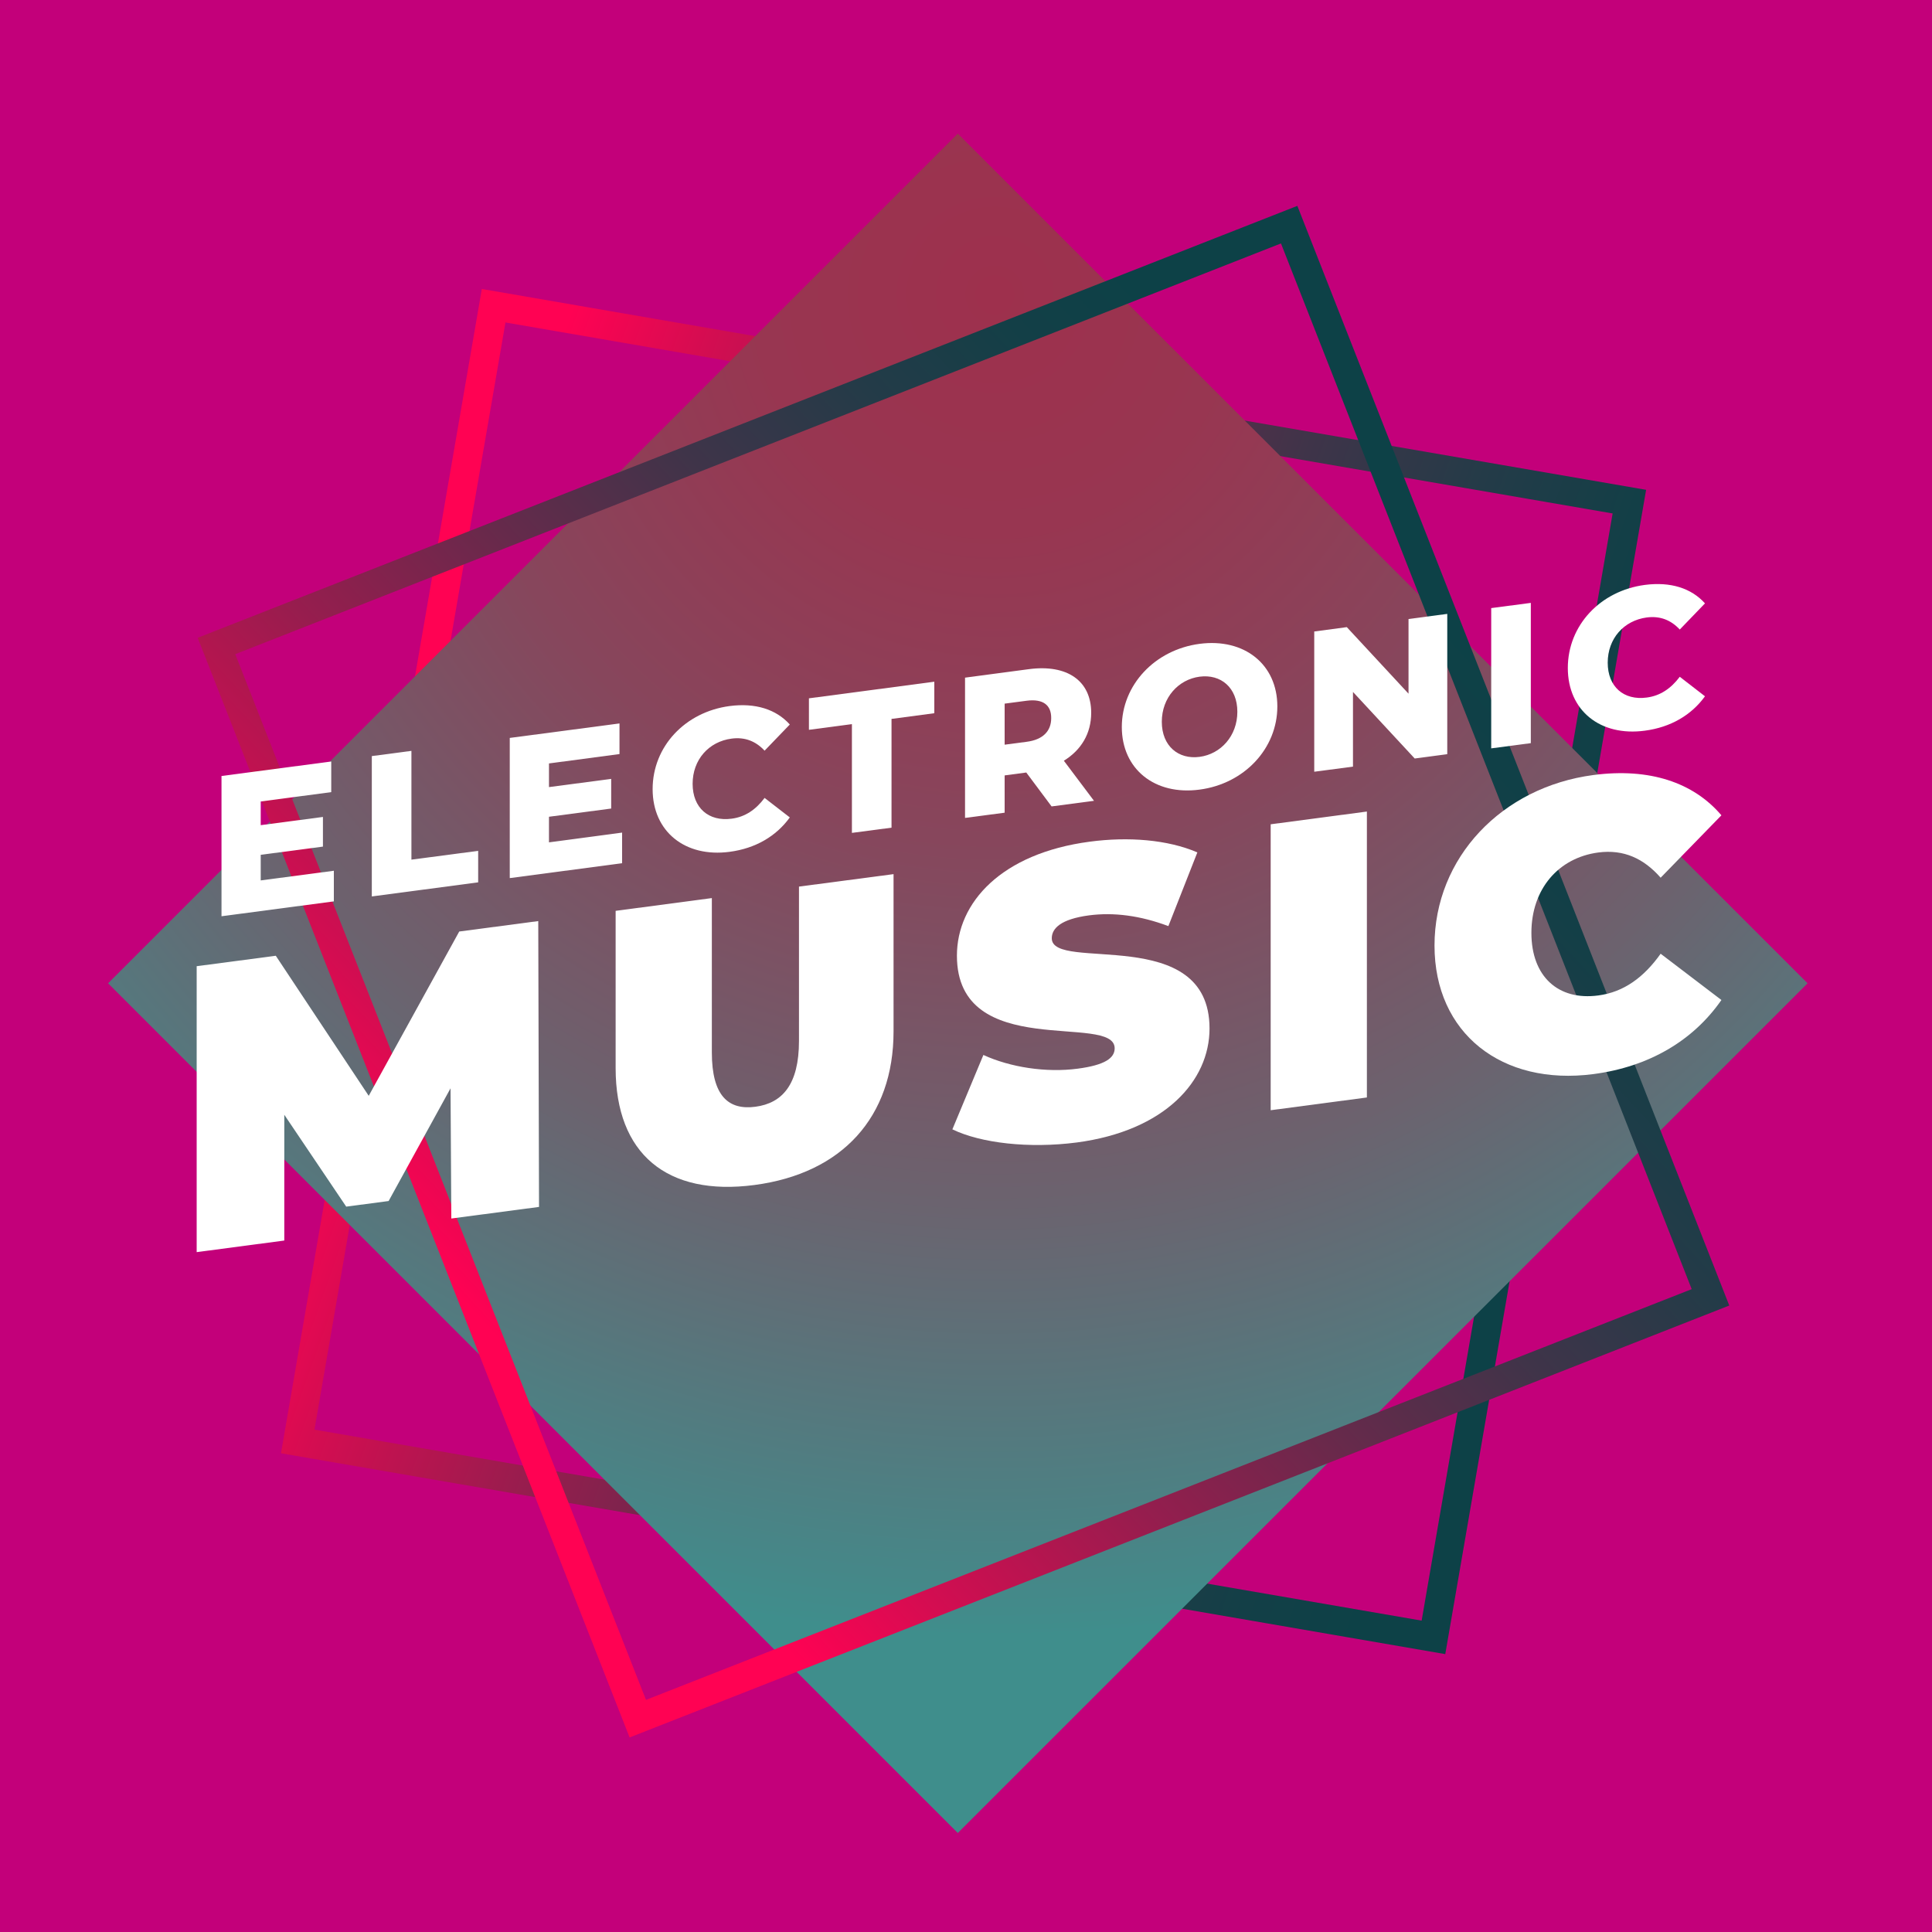
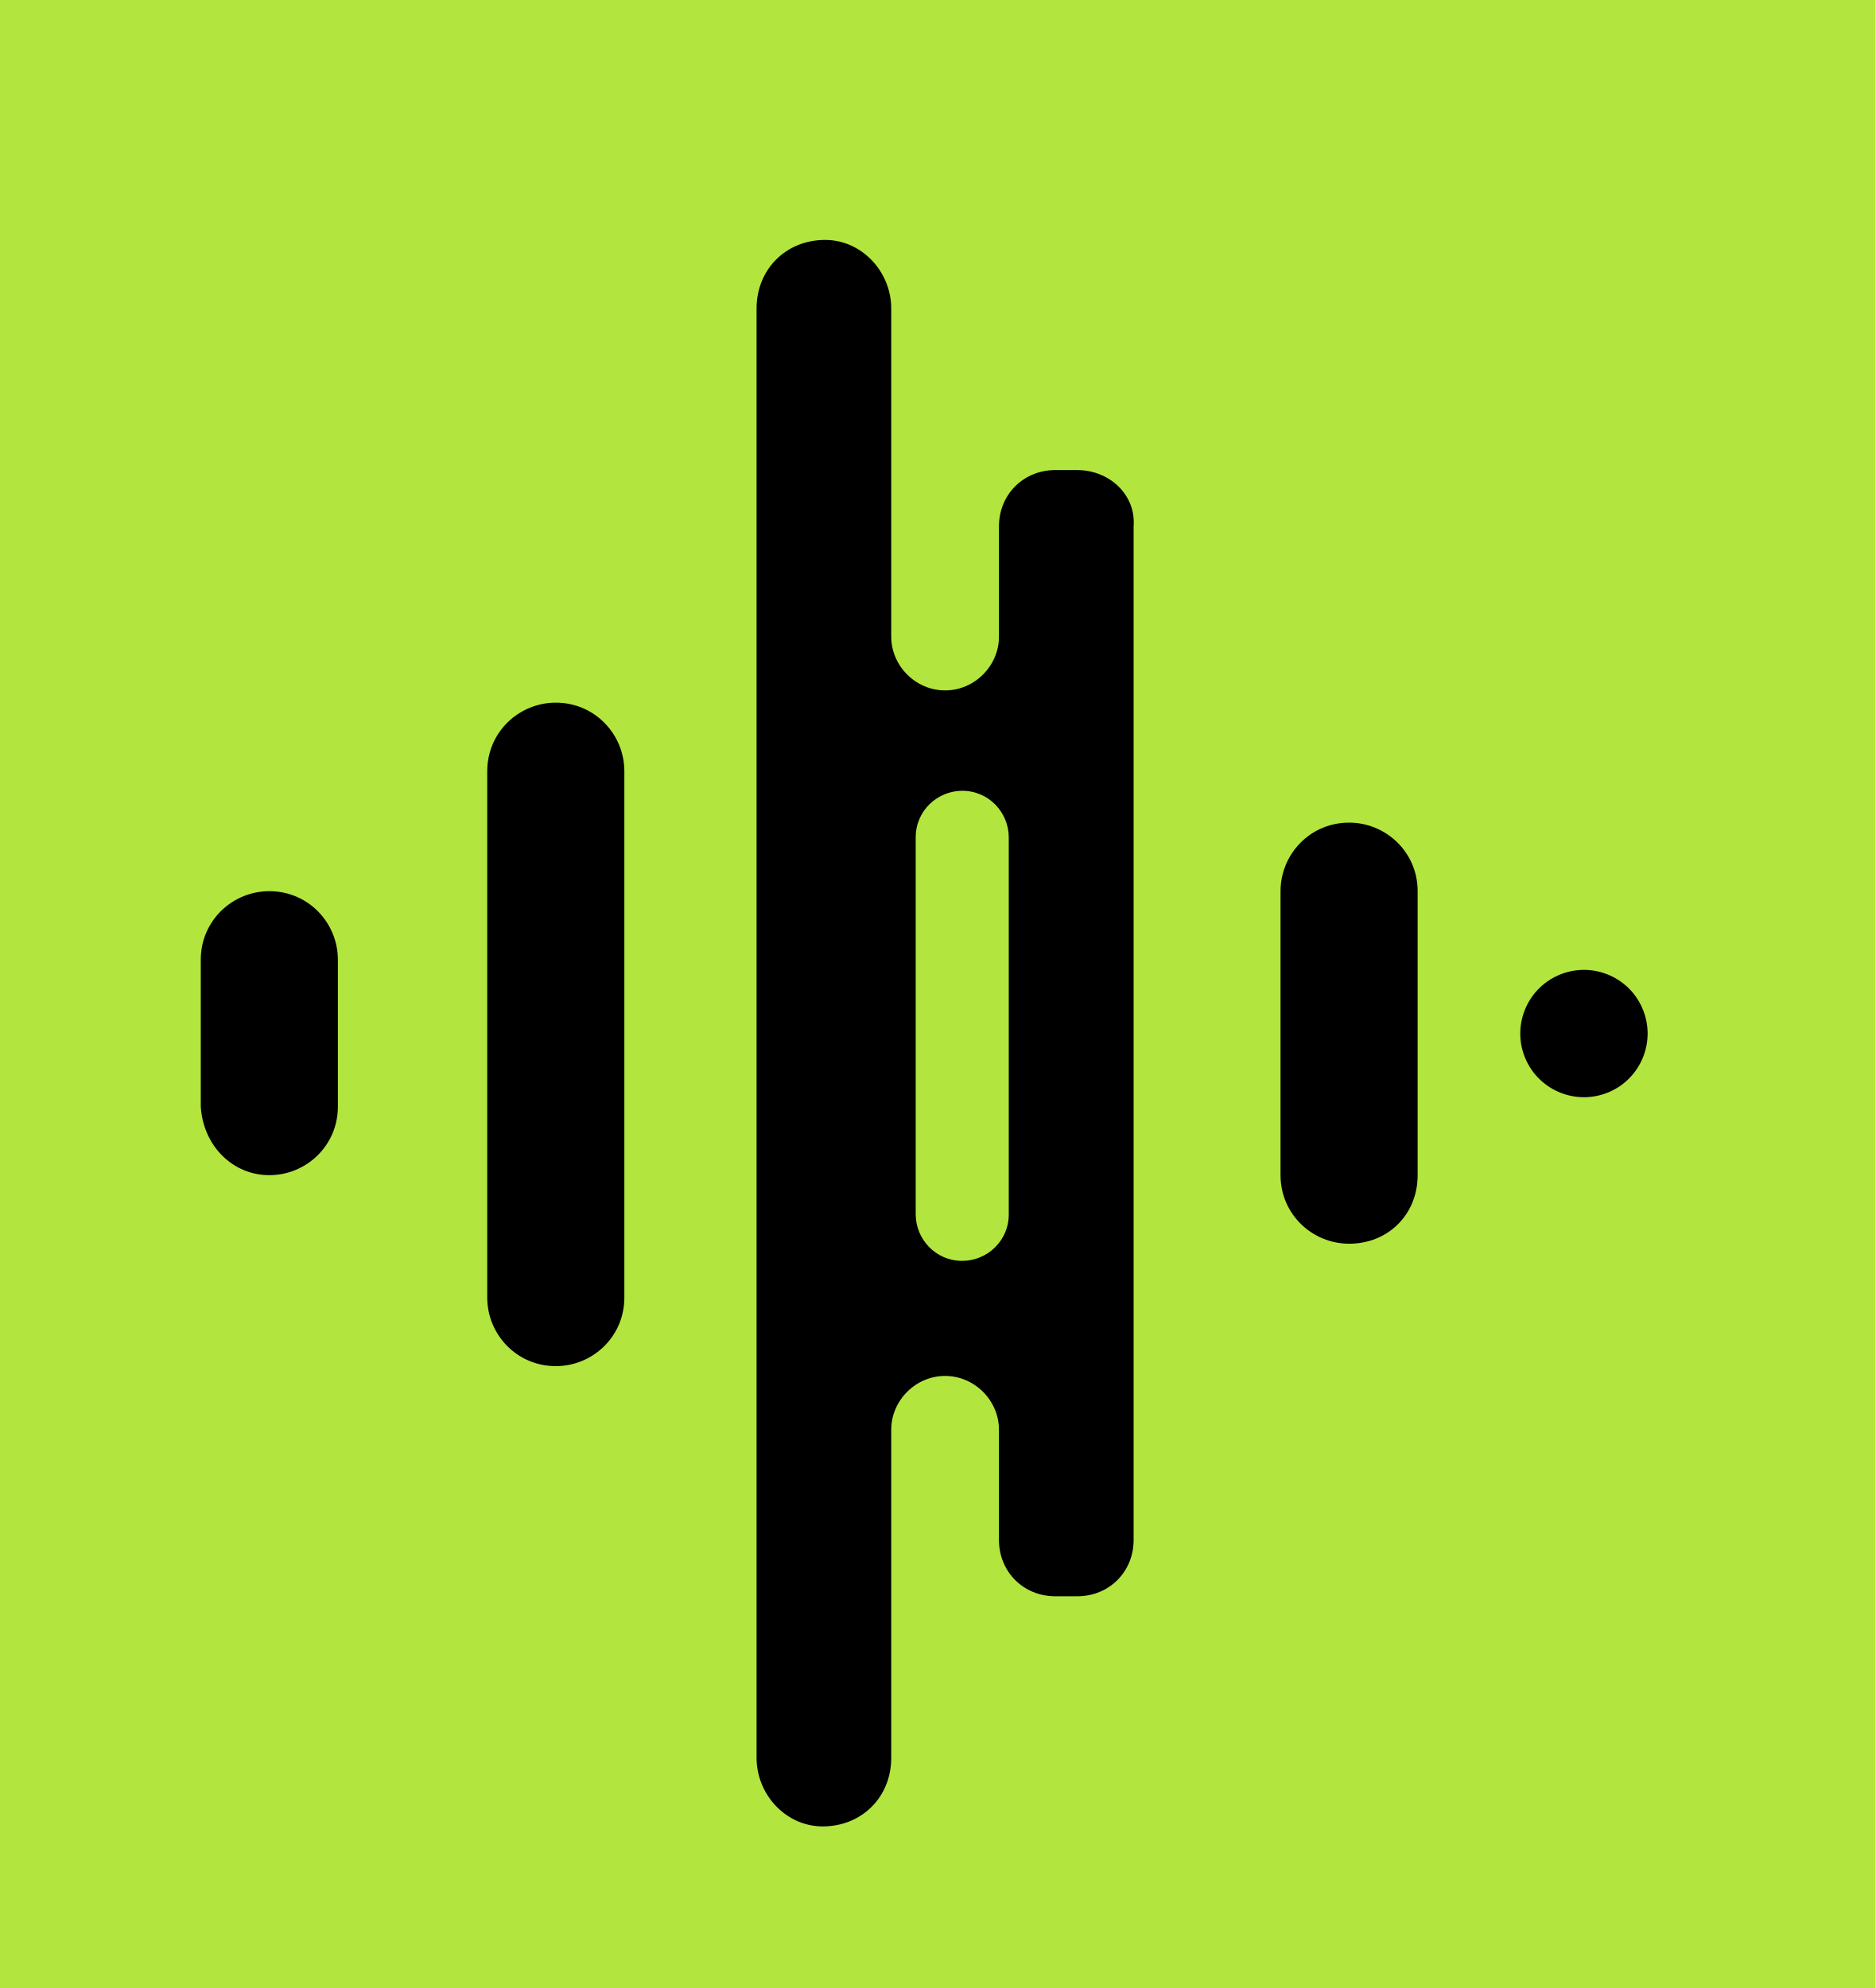
- <svg xmlns="http://www.w3.org/2000/svg" xmlns:xlink="http://www.w3.org/1999/xlink" version="1.1" x="0px" y="0px" viewBox="0 0 200 200" style="enable-background:new 0 0 200 200;" xml:space="preserve">
+ <svg xmlns="http://www.w3.org/2000/svg" version="1.1" id="Layer_1" x="0px" y="0px" viewBox="0 0 76.6 81.2" style="enable-background:new 0 0 76.6 81.2;" xml:space="preserve">
  <style type="text/css">
- 	.st0{fill:#C3007A;}
- 	.st1{fill:url(#SVGID_1_);}
- 	.st2{fill:none;stroke:url(#SVGID_00000083051963919263094150000003865355105855259824_);stroke-width:3;stroke-miterlimit:10;}
- 	.st3{fill:url(#XMLID_00000043428388013017481160000009323461394721588130_);}
- 	.st4{fill:none;stroke:url(#SVGID_00000166656689669100235880000002049656495429226415_);stroke-width:3;stroke-miterlimit:10;}
- 	.st5{fill:#FFFFFF;}
+ 	.st0{fill:#B2E63F;}
</style>
-   <g id="BACKGROUND">
-     <rect class="st0" width="200" height="200" />
-   </g>
-   <g id="OBJECTS">
-     <g id="XMLID_277_">
-       <defs>
-         <rect id="XMLID_40_" x="-568.73" y="-13.58" transform="matrix(0.7071 -0.7071 0.7071 0.7071 -188.9001 -329.0543)" width="154.15" height="154.15" />
-       </defs>
-       <clipPath id="XMLID_00000098187569541968223140000006950715292582436541_">
-         <use xlink:href="#XMLID_40_" style="overflow:visible;" />
-       </clipPath>
+   <g>
+     <g>
+       <rect x="0" class="st0" width="76.6" height="81.2" />
    </g>
-     <linearGradient id="SVGID_1_" gradientUnits="userSpaceOnUse" x1="533.618" y1="330.885" x2="-466.382" y2="330.885" gradientTransform="matrix(-1 0 0 -1 628.1698 -225.9757)">
-       <stop offset="0" style="stop-color:#008BD6" />
-       <stop offset="0.015" style="stop-color:#0184CF" />
-       <stop offset="0.096" style="stop-color:#0565AB" />
-       <stop offset="0.186" style="stop-color:#09498D" />
-       <stop offset="0.283" style="stop-color:#0D3374" />
-       <stop offset="0.393" style="stop-color:#0F2261" />
-       <stop offset="0.52" style="stop-color:#111654" />
-       <stop offset="0.682" style="stop-color:#120F4C" />
-       <stop offset="0.996" style="stop-color:#120D4A" />
-     </linearGradient>
-     <polygon class="st1" points="94.55,-776.86 1094.55,-776.86 1094.55,-336.86 94.55,-336.86  " />
-     <linearGradient id="SVGID_00000114066567973910076170000012927316734435137681_" gradientUnits="userSpaceOnUse" x1="38.594" y1="100.587" x2="160.893" y2="100.587" gradientTransform="matrix(-0.9855 -0.17 0.17 -0.9855 180.94 216.6617)">
-       <stop offset="0" style="stop-color:#FF0253" />
-       <stop offset="0.119" style="stop-color:#D30D51" />
-       <stop offset="0.296" style="stop-color:#971D4E" />
-       <stop offset="0.467" style="stop-color:#662A4B" />
-       <stop offset="0.627" style="stop-color:#3F3449" />
-       <stop offset="0.774" style="stop-color:#243B48" />
-       <stop offset="0.903" style="stop-color:#133F47" />
-       <stop offset="1" style="stop-color:#0D4147" />
-     </linearGradient>
-     <rect x="40.09" y="40.94" transform="matrix(-0.9855 -0.17 0.17 -0.9855 180.94 216.6616)" style="fill:none;stroke:url(#SVGID_00000114066567973910076170000012927316734435137681_);stroke-width:3;stroke-miterlimit:10;" width="119.3" height="119.3" />
-   </g>
-   <g id="TEXTURE">
- </g>
-   <g id="DESIGNED_BY_FREEPIK">
-     <radialGradient id="XMLID_00000152259343086632908950000018050368515614354059_" cx="120.138" cy="10.786" r="225.113" gradientTransform="matrix(0.807 0 0 0.807 6.0298 21.816)" gradientUnits="userSpaceOnUse">
-       <stop offset="0" style="stop-color:#9E304D" />
-       <stop offset="0.134" style="stop-color:#983651" />
-       <stop offset="0.311" style="stop-color:#87465C" />
-       <stop offset="0.512" style="stop-color:#6C626E" />
-       <stop offset="0.731" style="stop-color:#468788" />
-       <stop offset="0.765" style="stop-color:#3F8E8C" />
-     </radialGradient>
-     <polygon id="XMLID_278_" style="fill:url(#XMLID_00000152259343086632908950000018050368515614354059_);" points="99.15,13.83    11.19,101.79 99.15,189.75 187.12,101.79  " />
-     <linearGradient id="SVGID_00000119813253793593690430000012074956188345058239_" gradientUnits="userSpaceOnUse" x1="38.594" y1="100.587" x2="160.893" y2="100.587" gradientTransform="matrix(-0.9308 0.3656 -0.3656 -0.9308 229.353 157.75)">
-       <stop offset="0" style="stop-color:#FF0253" />
-       <stop offset="0.119" style="stop-color:#D30D51" />
-       <stop offset="0.296" style="stop-color:#971D4E" />
-       <stop offset="0.467" style="stop-color:#662A4B" />
-       <stop offset="0.627" style="stop-color:#3F3449" />
-       <stop offset="0.774" style="stop-color:#243B48" />
-       <stop offset="0.903" style="stop-color:#133F47" />
-       <stop offset="1" style="stop-color:#0D4147" />
-     </linearGradient>
-     <rect x="40.09" y="40.94" transform="matrix(-0.9308 0.3656 -0.3656 -0.9308 229.3529 157.7499)" style="fill:none;stroke:url(#SVGID_00000119813253793593690430000012074956188345058239_);stroke-width:3;stroke-miterlimit:10;" width="119.3" height="119.3" />
-     <g id="XMLID_600_">
+     <g>
+       <path d="M55.1,50.8L55.1,50.8c-1.5,0-2.8-1.2-2.8-2.8V36.4c0-1.5,1.2-2.8,2.8-2.8l0,0c1.5,0,2.8,1.2,2.8,2.8V48    C57.9,49.6,56.7,50.8,55.1,50.8z" />
+       <path d="M22.7,55.8L22.7,55.8c1.5,0,2.8-1.2,2.8-2.8V31.5c0-1.5-1.2-2.8-2.8-2.8l0,0c-1.5,0-2.8,1.2-2.8,2.8V53    C19.9,54.5,21.1,55.8,22.7,55.8z" />
+       <path d="M11,48L11,48c1.5,0,2.8-1.2,2.8-2.8v-6c0-1.5-1.2-2.8-2.8-2.8h0c-1.5,0-2.8,1.2-2.8,2.8v6C8.3,46.8,9.5,48,11,48z" />
      <g>
-         <g>
-           <path class="st5" d="M34.56,90.14v3.17l-11.63,1.54V80.33l11.36-1.5V82l-7.3,0.97v2.45l6.44-0.85v3.07l-6.44,0.85v2.65      L34.56,90.14z" />
-           <path class="st5" d="M38.49,78.27l4.1-0.54v11.26l6.91-0.91v3.26l-11.01,1.46V78.27z" />
-           <path class="st5" d="M64.4,86.19v3.17L52.77,90.9V76.39l11.36-1.5v3.17l-7.3,0.97v2.45l6.44-0.85v3.07l-6.44,0.85v2.65      L64.4,86.19z" />
-           <path class="st5" d="M67.56,81.69c0-4.42,3.37-7.99,7.97-8.6c2.67-0.35,4.82,0.34,6.23,1.91l-2.61,2.71      c-0.91-0.98-2.03-1.43-3.41-1.25c-2.38,0.31-4.04,2.19-4.04,4.68s1.66,3.93,4.04,3.61c1.39-0.18,2.5-0.93,3.41-2.15l2.61,2.02      c-1.41,1.95-3.56,3.21-6.23,3.56C70.94,88.79,67.56,86.1,67.56,81.69z" />
-           <path class="st5" d="M88.19,74.96l-4.45,0.59v-3.26l12.98-1.72v3.26l-4.43,0.59v11.26l-4.1,0.54V74.96z" />
-           <path class="st5" d="M106.24,79.97l-2.24,0.3v3.86l-4.1,0.54V70.15l6.62-0.88c3.95-0.52,6.44,1.2,6.44,4.52      c0,2.14-1.03,3.85-2.83,4.96l3.12,4.15l-4.39,0.58L106.24,79.97z M106.28,72.54l-2.28,0.3v4.25l2.28-0.3      c1.7-0.22,2.54-1.12,2.54-2.45C108.83,72.99,107.98,72.32,106.28,72.54z" />
-           <path class="st5" d="M116.13,75.26c0-4.35,3.42-8,8.05-8.61c4.64-0.61,8.05,2.13,8.05,6.48s-3.41,8-8.05,8.61      C119.55,82.36,116.13,79.62,116.13,75.26z M128.09,73.68c0-2.51-1.72-3.92-3.91-3.63s-3.91,2.16-3.91,4.67      c0,2.51,1.72,3.92,3.91,3.63S128.09,76.19,128.09,73.68z" />
-           <path class="st5" d="M149.82,63.55v14.52l-3.37,0.45l-6.39-6.89v7.73l-4.01,0.53V65.37l3.37-0.45l6.39,6.89v-7.73L149.82,63.55z      " />
-           <path class="st5" d="M154.37,62.95l4.1-0.54v14.52l-4.1,0.54V62.95z" />
-           <path class="st5" d="M162.3,69.15c0-4.42,3.37-7.99,7.97-8.6c2.67-0.35,4.82,0.34,6.23,1.91l-2.61,2.71      c-0.91-0.98-2.03-1.43-3.42-1.25c-2.38,0.32-4.04,2.19-4.04,4.68s1.66,3.93,4.04,3.61c1.39-0.18,2.5-0.93,3.42-2.15l2.61,2.02      c-1.41,1.95-3.56,3.21-6.23,3.56C165.67,76.26,162.3,73.57,162.3,69.15z" />
-         </g>
+         <path d="M44,19.2h-0.9c-1.3,0-2.3,1-2.3,2.3V26c0,1.2-1,2.2-2.2,2.2l0,0c-1.2,0-2.2-1-2.2-2.2V12.6c0-1.5-1.2-2.8-2.7-2.8     c-1.6,0-2.8,1.2-2.8,2.8v59.2c0,1.5,1.2,2.8,2.7,2.8c1.6,0,2.8-1.2,2.8-2.8V58.4c0-1.2,1-2.2,2.2-2.2h0c1.2,0,2.2,1,2.2,2.2v4.5     c0,1.3,1,2.3,2.3,2.3H44c1.3,0,2.3-1,2.3-2.3V21.5C46.4,20.2,45.3,19.2,44,19.2z M41.2,49.6c0,1.1-0.9,1.9-1.9,1.9l0,0     c-1.1,0-1.9-0.9-1.9-1.9V34.2c0-1.1,0.9-1.9,1.9-1.9l0,0c1.1,0,1.9,0.9,1.9,1.9V49.6z" />
      </g>
-       <g>
-         <g>
-           <path class="st5" d="M46.72,126.14l-0.08-13.48l-6.41,11.67l-4.39,0.58l-6.41-9.51v13.02l-9.07,1.2v-29.6l8.19-1.08l9.62,14.5      l9.37-17.01l8.18-1.08l0.08,29.59L46.72,126.14z" />
-           <path class="st5" d="M63.73,110.57V94.29l9.96-1.32v15.98c0,4.52,1.73,5.99,4.51,5.62s4.51-2.29,4.51-6.81V91.78l9.79-1.29      v16.28c0,8.88-5.32,14.7-14.39,15.9C69.05,123.87,63.73,119.45,63.73,110.57z" />
-           <path class="st5" d="M98.59,116.91l3.21-7.7c2.79,1.28,6.5,1.85,9.75,1.42c2.83-0.37,3.84-1.1,3.84-2.11      c0-3.72-16.33,1.44-16.33-9.59c0-5.5,4.6-10.59,13.75-11.8c3.97-0.53,8.06-0.22,11.14,1.11l-3,7.63      c-2.91-1.09-5.65-1.45-8.23-1.11c-2.91,0.39-3.84,1.35-3.84,2.37c0,3.55,16.33-1.57,16.33,9.34c0,5.41-4.6,10.59-13.75,11.8      C106.52,118.91,101.54,118.34,98.59,116.91z" />
-           <path class="st5" d="M131.54,85.33l9.96-1.32v29.6l-9.96,1.32V85.33z" />
-           <path class="st5" d="M148.5,97.88c0-9.09,6.96-16.4,16.45-17.65c5.78-0.76,10.34,0.75,13.25,4.17l-6.29,6.46      c-1.73-1.97-3.8-2.96-6.46-2.61c-4.13,0.55-6.92,3.79-6.92,8.32s2.79,7.03,6.92,6.48c2.66-0.35,4.73-1.89,6.46-4.32l6.29,4.79      c-2.91,4.19-7.47,6.91-13.25,7.67C155.47,112.43,148.5,106.97,148.5,97.88z" />
-         </g>
-       </g>
+       <ellipse transform="matrix(0.9155 -0.4024 0.4024 0.9155 -11.5219 29.6165)" cx="64.7" cy="42.2" rx="2.6" ry="2.6" />
    </g>
  </g>
</svg>
